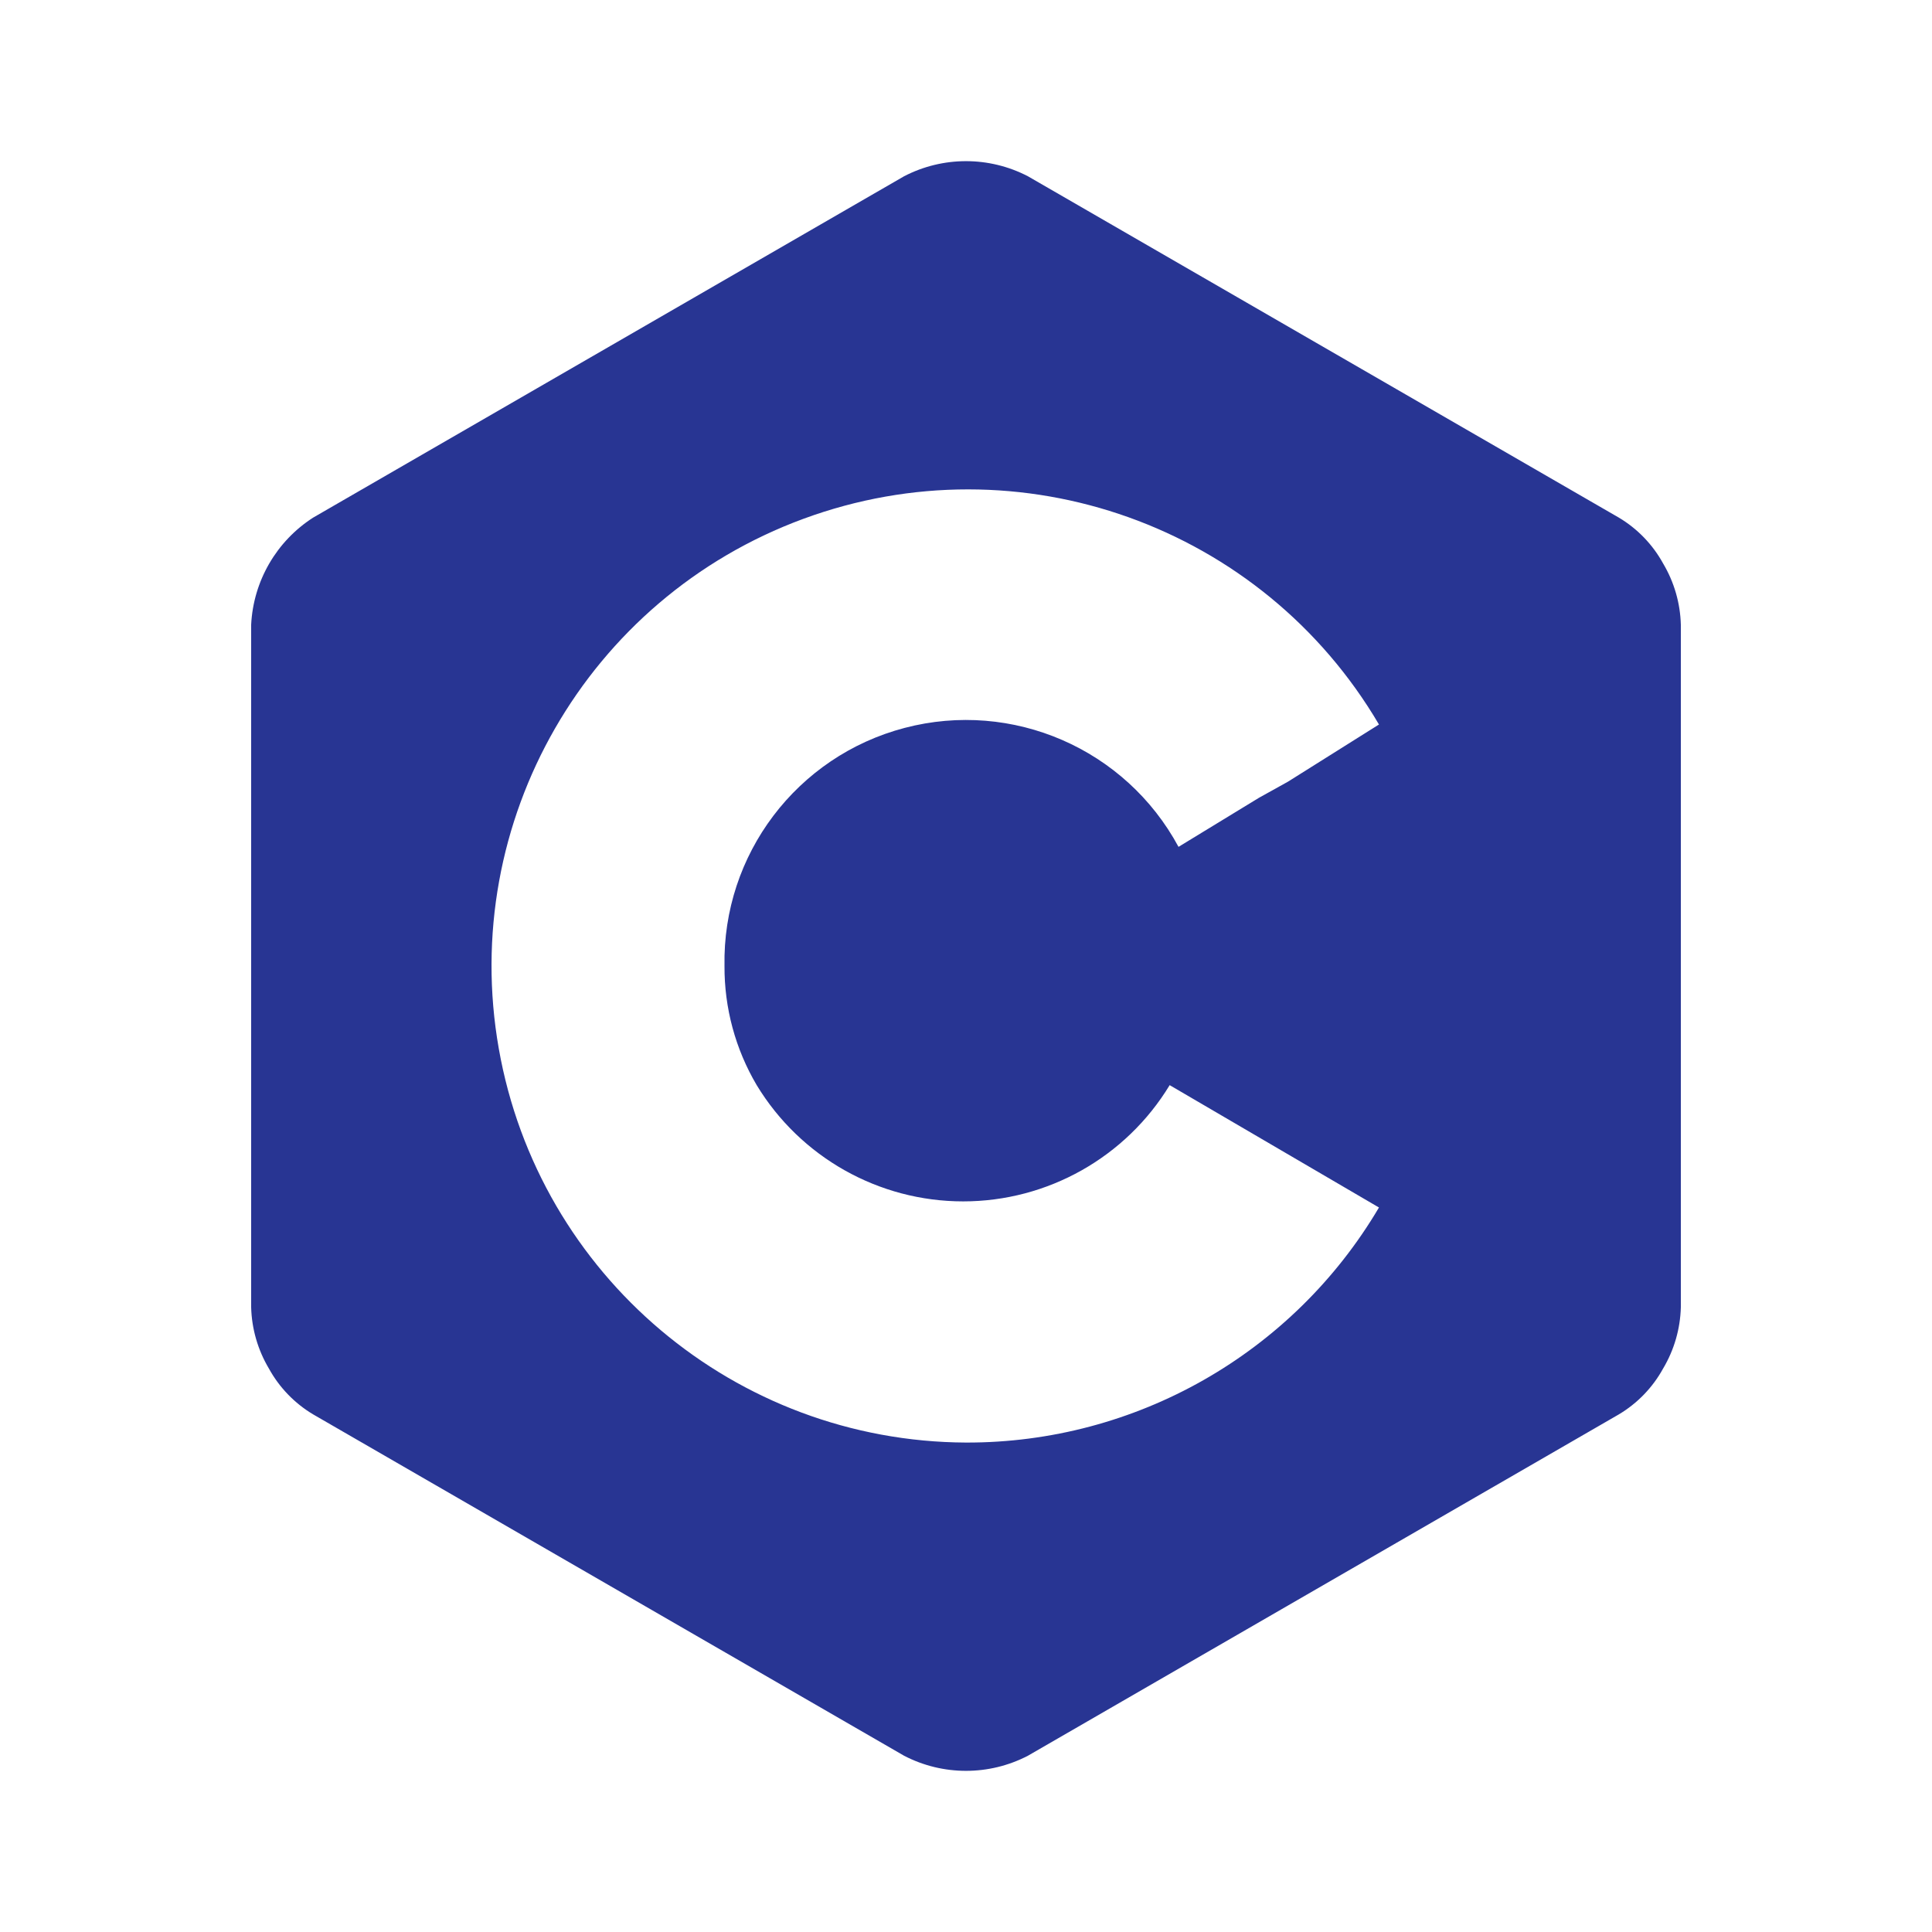
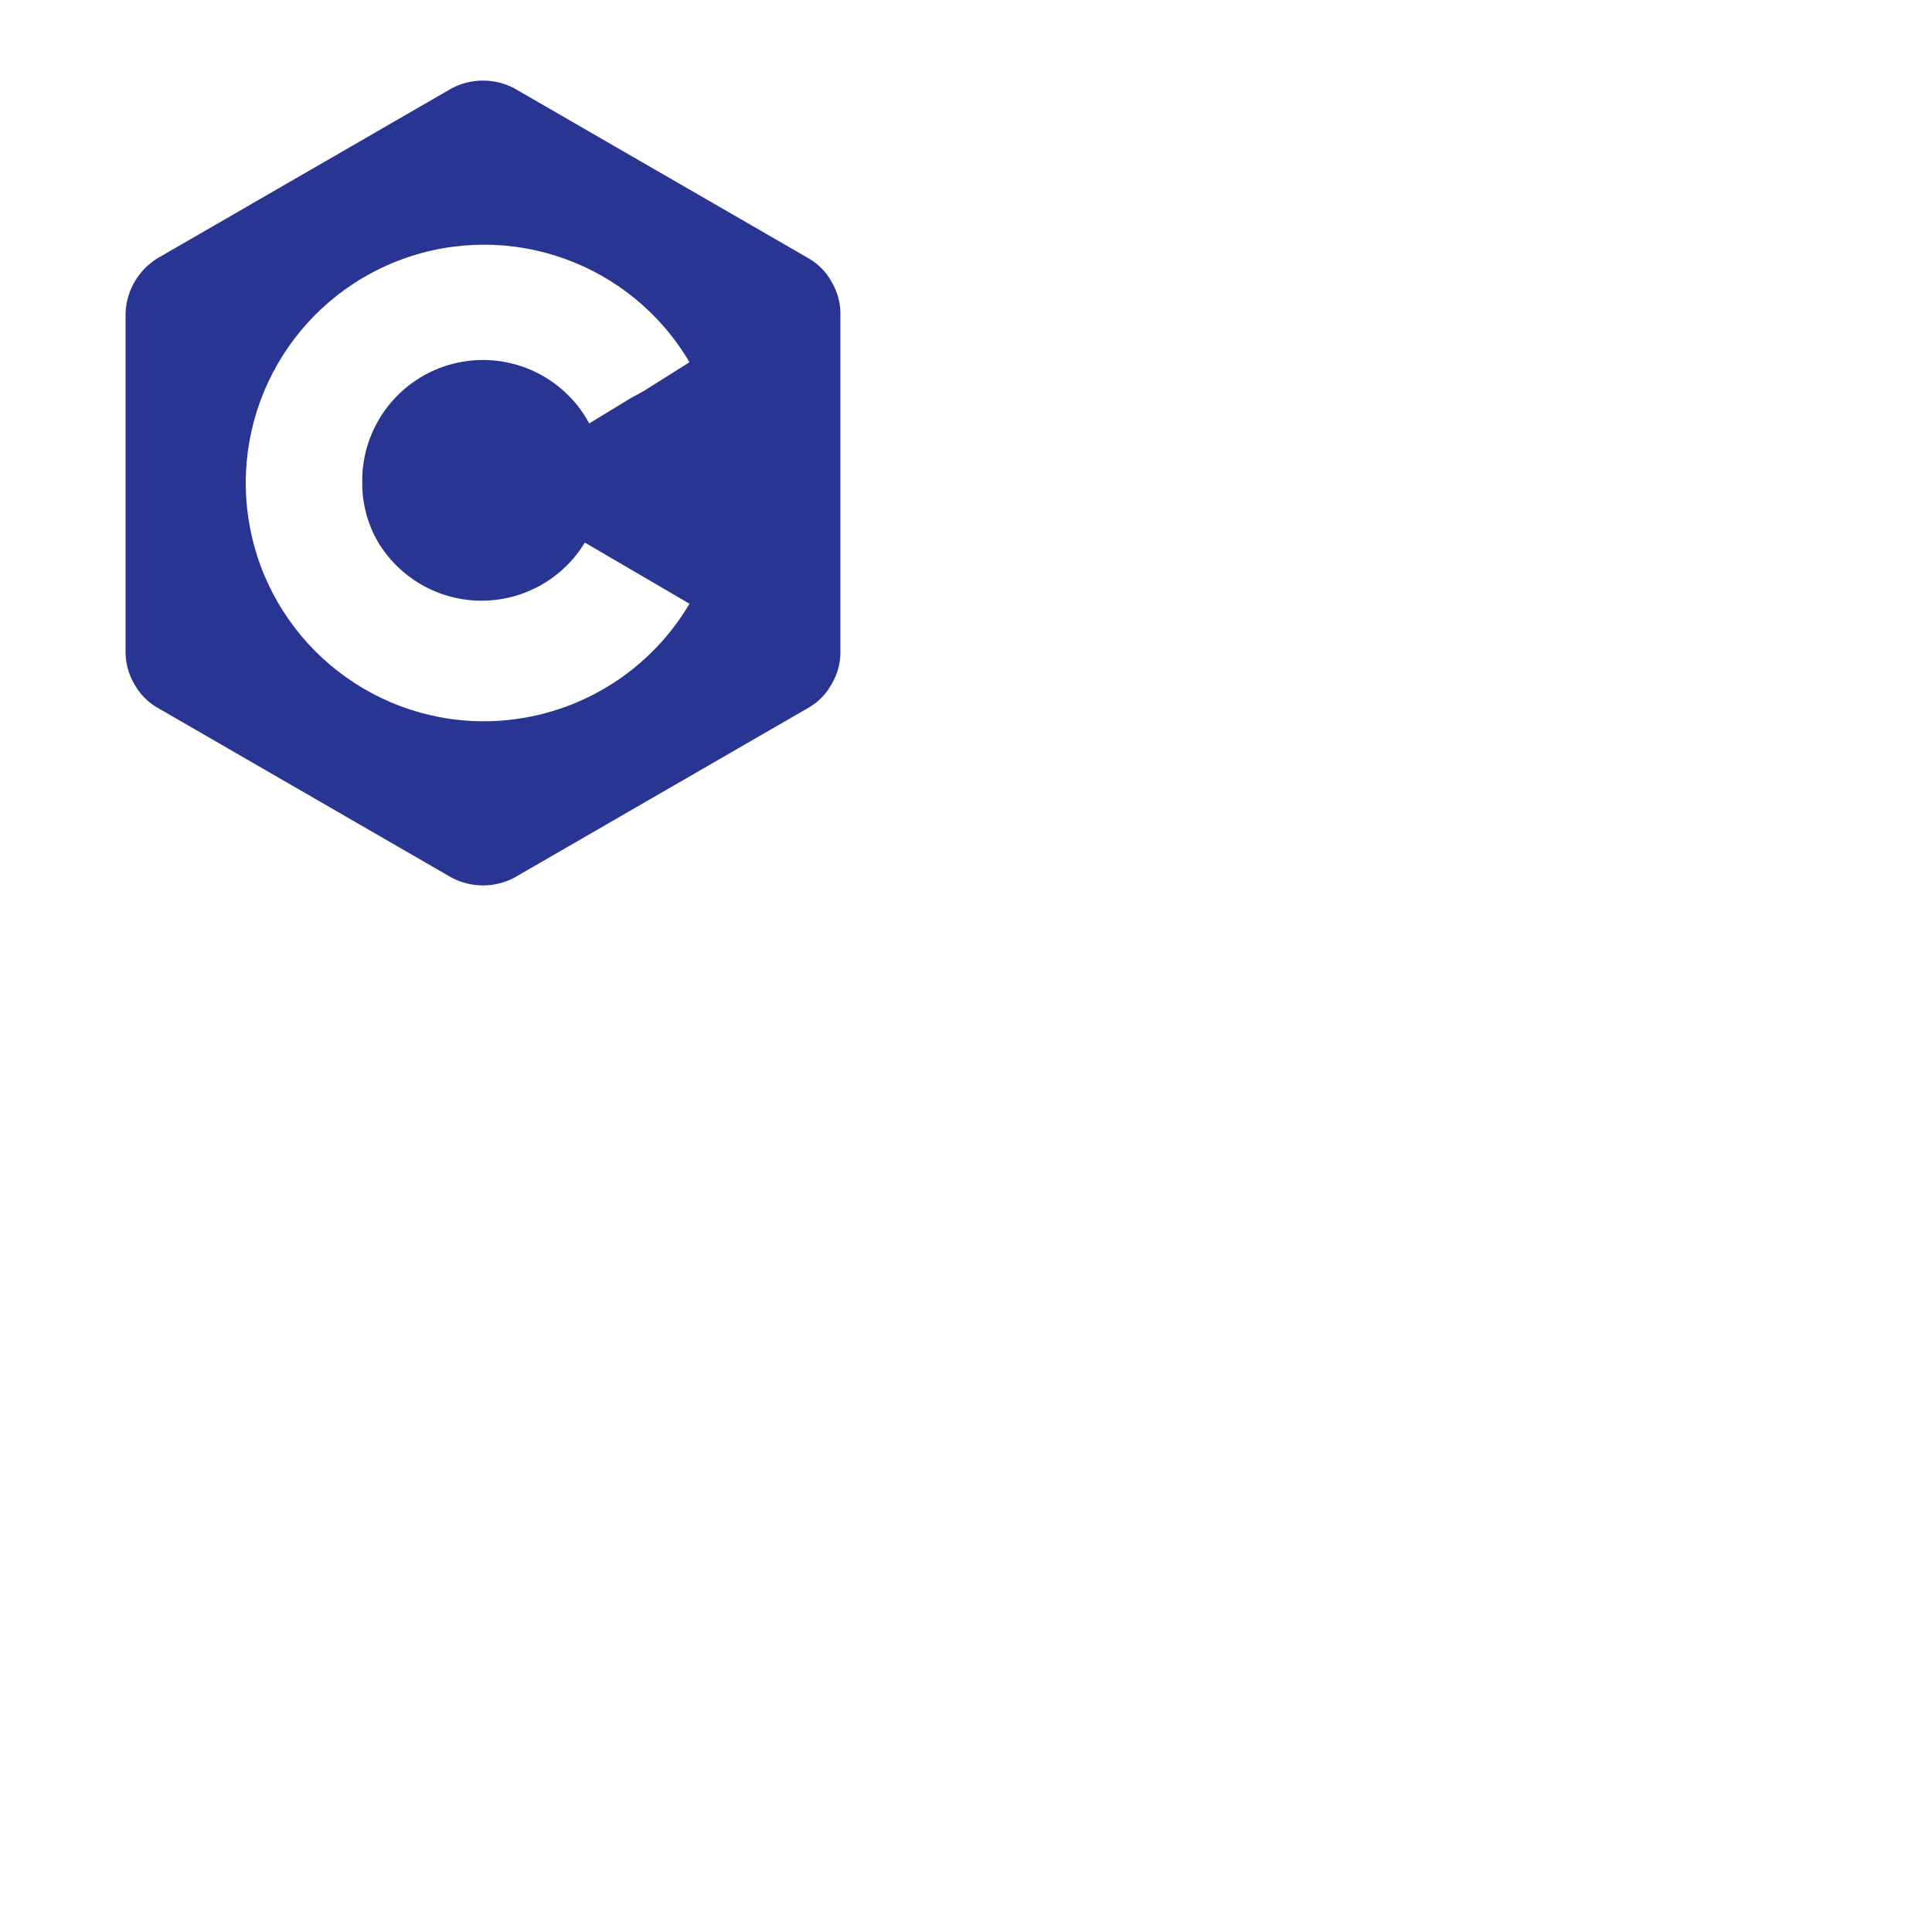
- <svg xmlns="http://www.w3.org/2000/svg" viewBox="0 0 24 24" fill="#283593" enable-background="#fff" style="display: block; margin: auto;">
+ <svg xmlns="http://www.w3.org/2000/svg" viewBox="0 0 48 48" fill="#283593" enable-background="#fff" style="display: block; margin: auto;">
  <g transform="translate(50%, 40%)">
    <path d="M20.66 7a1.51 1.51 0 0 0-.55-.57l-7.34-4.24a1.67 1.67 0 0 0-1.54 0L3.89 6.43a1.68 1.68 0 0 0-.77 1.33v8.48a1.57 1.57 0 0 0 .22.76 1.51 1.51 0 0 0 .55.57l7.34 4.24a1.67 1.67 0 0 0 1.54 0l7.34-4.24a1.51 1.51 0 0 0 .55-.57 1.57 1.57 0 0 0 .22-.76V7.76a1.57 1.57 0 0 0-.22-.76zM12 17.92A5.92 5.92 0 1 1 17.13 9L16 9.71l-.36.20-1 .61A3 3 0 0 0 9 12a2.88 2.88 0 0 0 .4 1.48 3 3 0 0 0 5.13 0l2.6 1.52A5.94 5.94 0 0 1 12 17.92zm5.92-5.59h-" />
  </g>
</svg>
